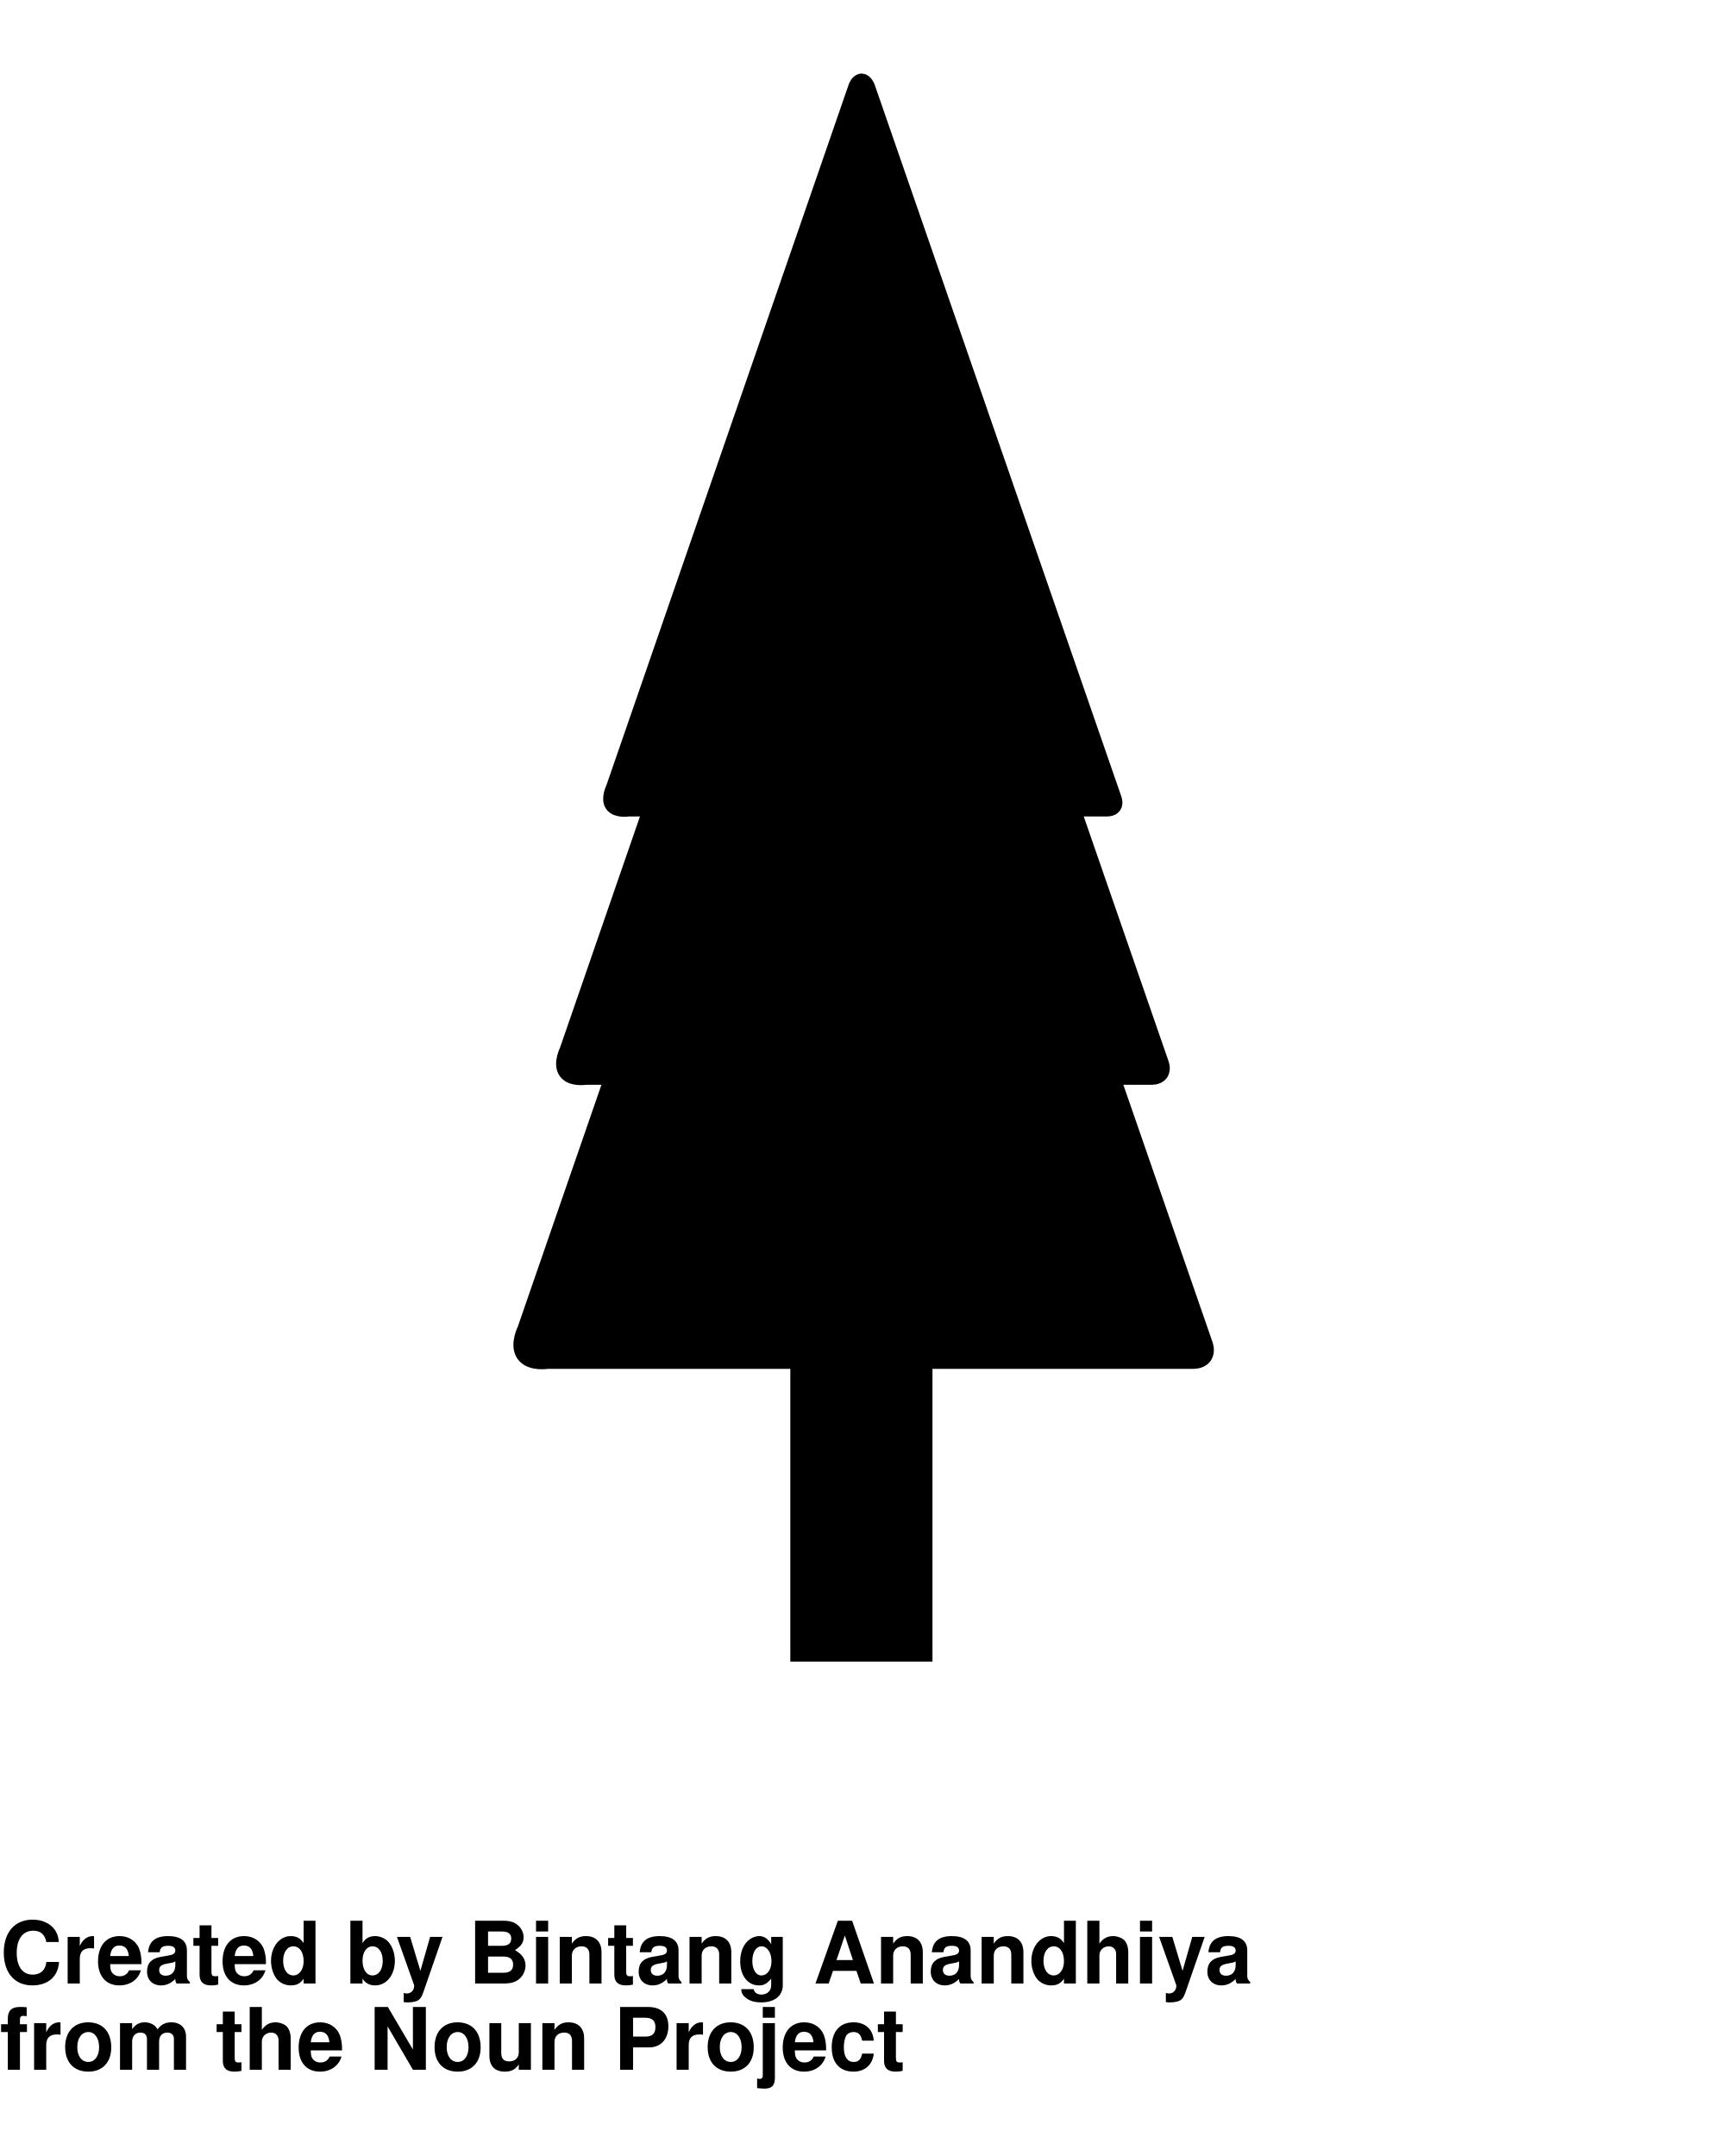
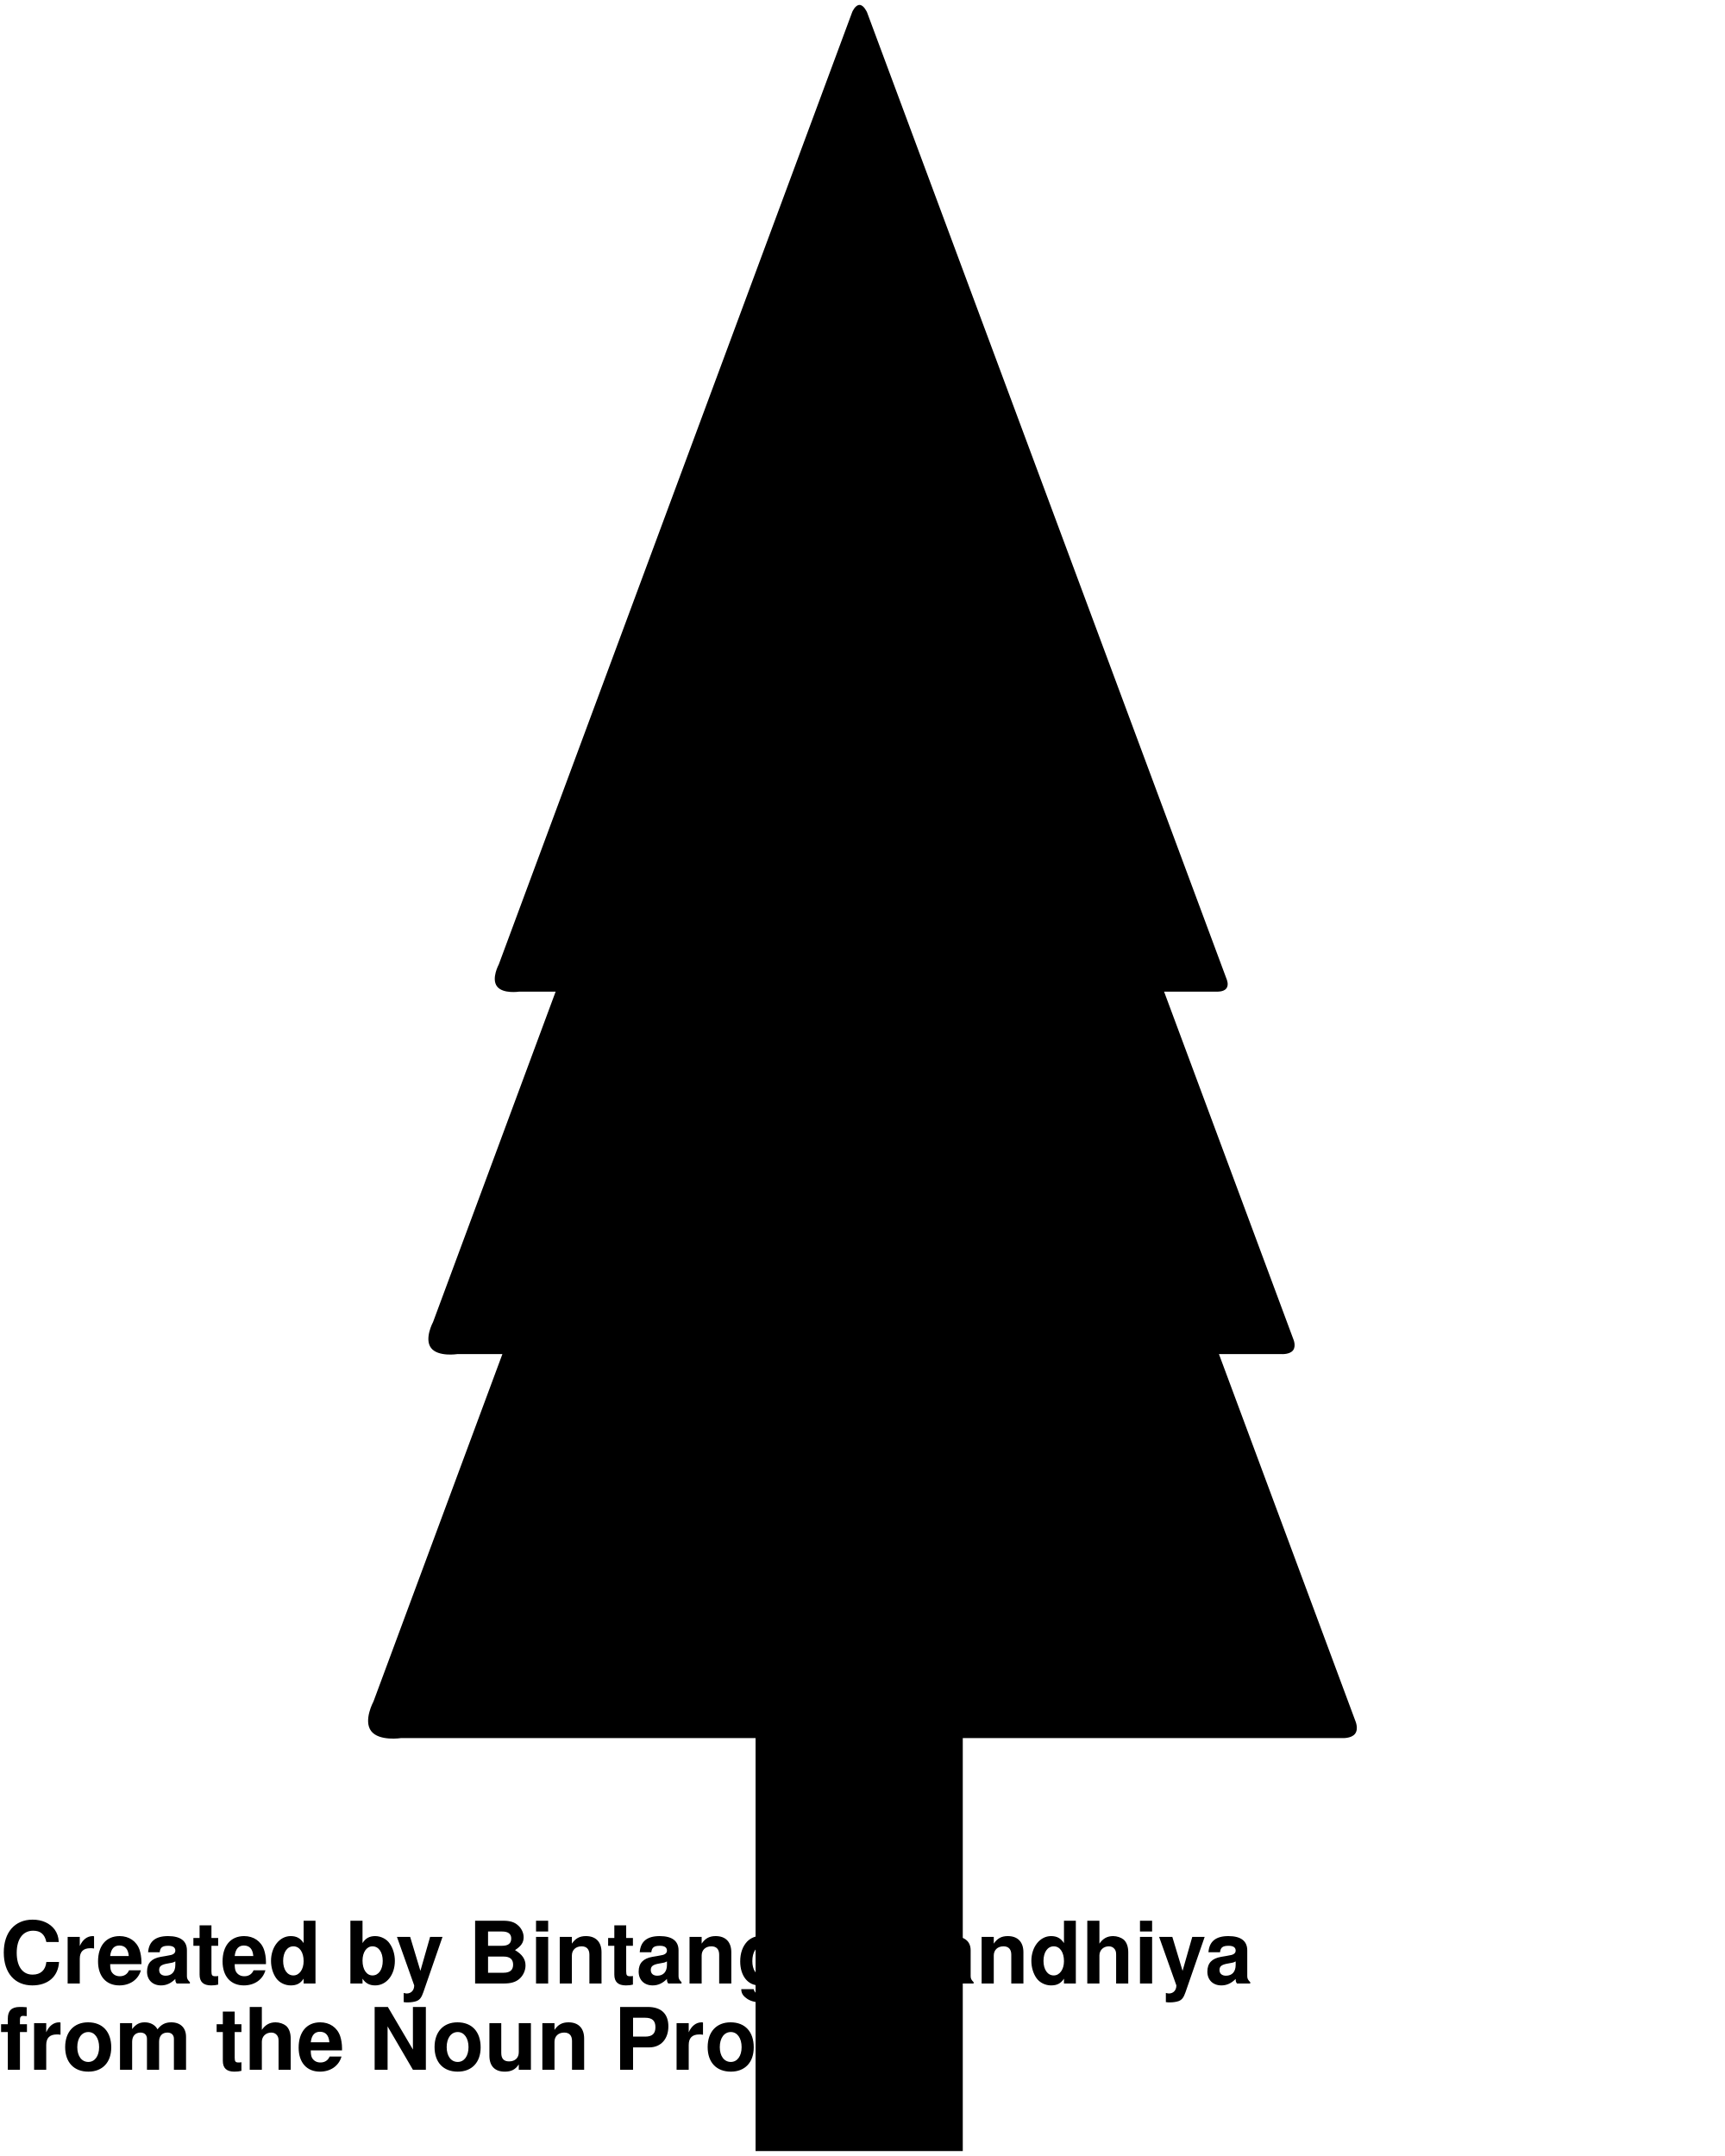
- <svg xmlns="http://www.w3.org/2000/svg" version="1.1" x="0px" y="0px" viewBox="0 0 100 125">
-   <path style="" d="m 49.974,21.903 c -0.232,0 -0.388,0.401 -0.388,0.401 L 30.625,77.148 c 0,0 -0.411,0.815 -0.091,1.265 0.317,0.445 1.188,0.3 1.188,0.3 l 37.412,0 c 0,0 0.367,0.024 0.516,-0.185 0.15,-0.21 0.015,-0.537 0.015,-0.537 L 50.377,22.324 c 0,0 -0.172,-0.421 -0.404,-0.421 z" fill="#000000" fill-opacity="1" stroke="#000000" stroke-width="1.3" stroke-linecap="round" stroke-linejoin="round" stroke-miterlimit="13.8" stroke-opacity="1" stroke-dasharray="none" />
-   <rect style="" width="8.24" height="32.659" x="45.816" y="63.677" fill="#000000" fill-opacity="1" stroke="none" />
-   <path style="" d="m 49.945,12.554 c -0.203,0 -0.34,0.351 -0.34,0.351 L 32.994,60.954 c 0,0 -0.36,0.714 -0.08,1.108 0.278,0.39 1.041,0.262 1.041,0.262 l 32.776,0 c 0,0 0.321,0.021 0.452,-0.162 0.131,-0.184 0.013,-0.471 0.013,-0.471 L 50.299,12.923 c 0,0 -0.15,-0.369 -0.354,-0.369 z" fill="#000000" fill-opacity="1" stroke="#000000" stroke-width="1.139" stroke-linecap="round" stroke-linejoin="round" stroke-miterlimit="13.8" stroke-opacity="1" stroke-dasharray="none" />
-   <path style="" d="m 49.947,4.746 c -0.172,0 -0.287,0.297 -0.287,0.297 L 35.606,45.696 c 0,0 -0.305,0.604 -0.068,0.937 0.235,0.33 0.881,0.222 0.881,0.222 l 27.731,0 c 0,0 0.272,0.018 0.383,-0.137 0.111,-0.156 0.011,-0.398 0.011,-0.398 L 50.247,5.058 c 0,0 -0.127,-0.312 -0.299,-0.312 z" fill="#000000" fill-opacity="1" stroke="#000000" stroke-width="0.964" stroke-linecap="round" stroke-linejoin="round" stroke-miterlimit="13.8" stroke-opacity="1" stroke-dasharray="none" />
-   <text x="0" y="115" fill="#000000" font-size="5px" font-weight="bold" font-family="'Helvetica Neue', Helvetica, Arial-Unicode, Arial, Sans-serif">Created by Bintang Anandhiya</text>
-   <text x="0" y="120" fill="#000000" font-size="5px" font-weight="bold" font-family="'Helvetica Neue', Helvetica, Arial-Unicode, Arial, Sans-serif">from the Noun Project</text>
+ <svg xmlns="http://www.w3.org/2000/svg" id="svg3711" viewBox="0 0 100 125" y="0px" x="0px" version="1.1">
+   <defs id="defs3715" />
+   <path id="path3699" d="m 49.826,0.286 c -0.25,0 -0.419,0.403 -0.419,0.403 L 28.914,55.917 c 0,0 -0.446,0.821 -0.1,1.274 0.342,0.448 1.284,0.302 1.284,0.302 h 2.113 l -7.105,19.152 c 0,0 -0.526,0.972 -0.117,1.507 0.405,0.529 1.518,0.356 1.518,0.356 h 2.617 l -7.473,20.139 c 0,0 -0.601,1.106 -0.134,1.717 0.462,0.604 1.734,0.406 1.734,0.406 h 20.55 v 23.944 h 12.012 v -23.944 h 21.989 c 0,0 0.534,0.036 0.752,-0.249 0.218,-0.285 0.023,-0.732 0.023,-0.732 L 70.664,78.508 h 3.634 c 0,0 0.47,0.03 0.661,-0.22 0.191,-0.25 0.02,-0.639 0.02,-0.639 L 67.483,57.493 h 3.053 c 0,0 0.397,0.026 0.558,-0.186 0.162,-0.211 0.014,-0.541 0.014,-0.541 L 50.262,0.71 c 0,0 -0.185,-0.425 -0.436,-0.425 z" style="stroke-width:1.407" />
+   <text id="text3707" font-family="'Helvetica Neue', Helvetica, Arial-Unicode, Arial, Sans-serif" font-weight="bold" font-size="5px" fill="#000000" y="115" x="0">Created by Bintang Anandhiya</text>
+   <text id="text3709" font-family="'Helvetica Neue', Helvetica, Arial-Unicode, Arial, Sans-serif" font-weight="bold" font-size="5px" fill="#000000" y="120" x="0">from the Noun Project</text>
</svg>
